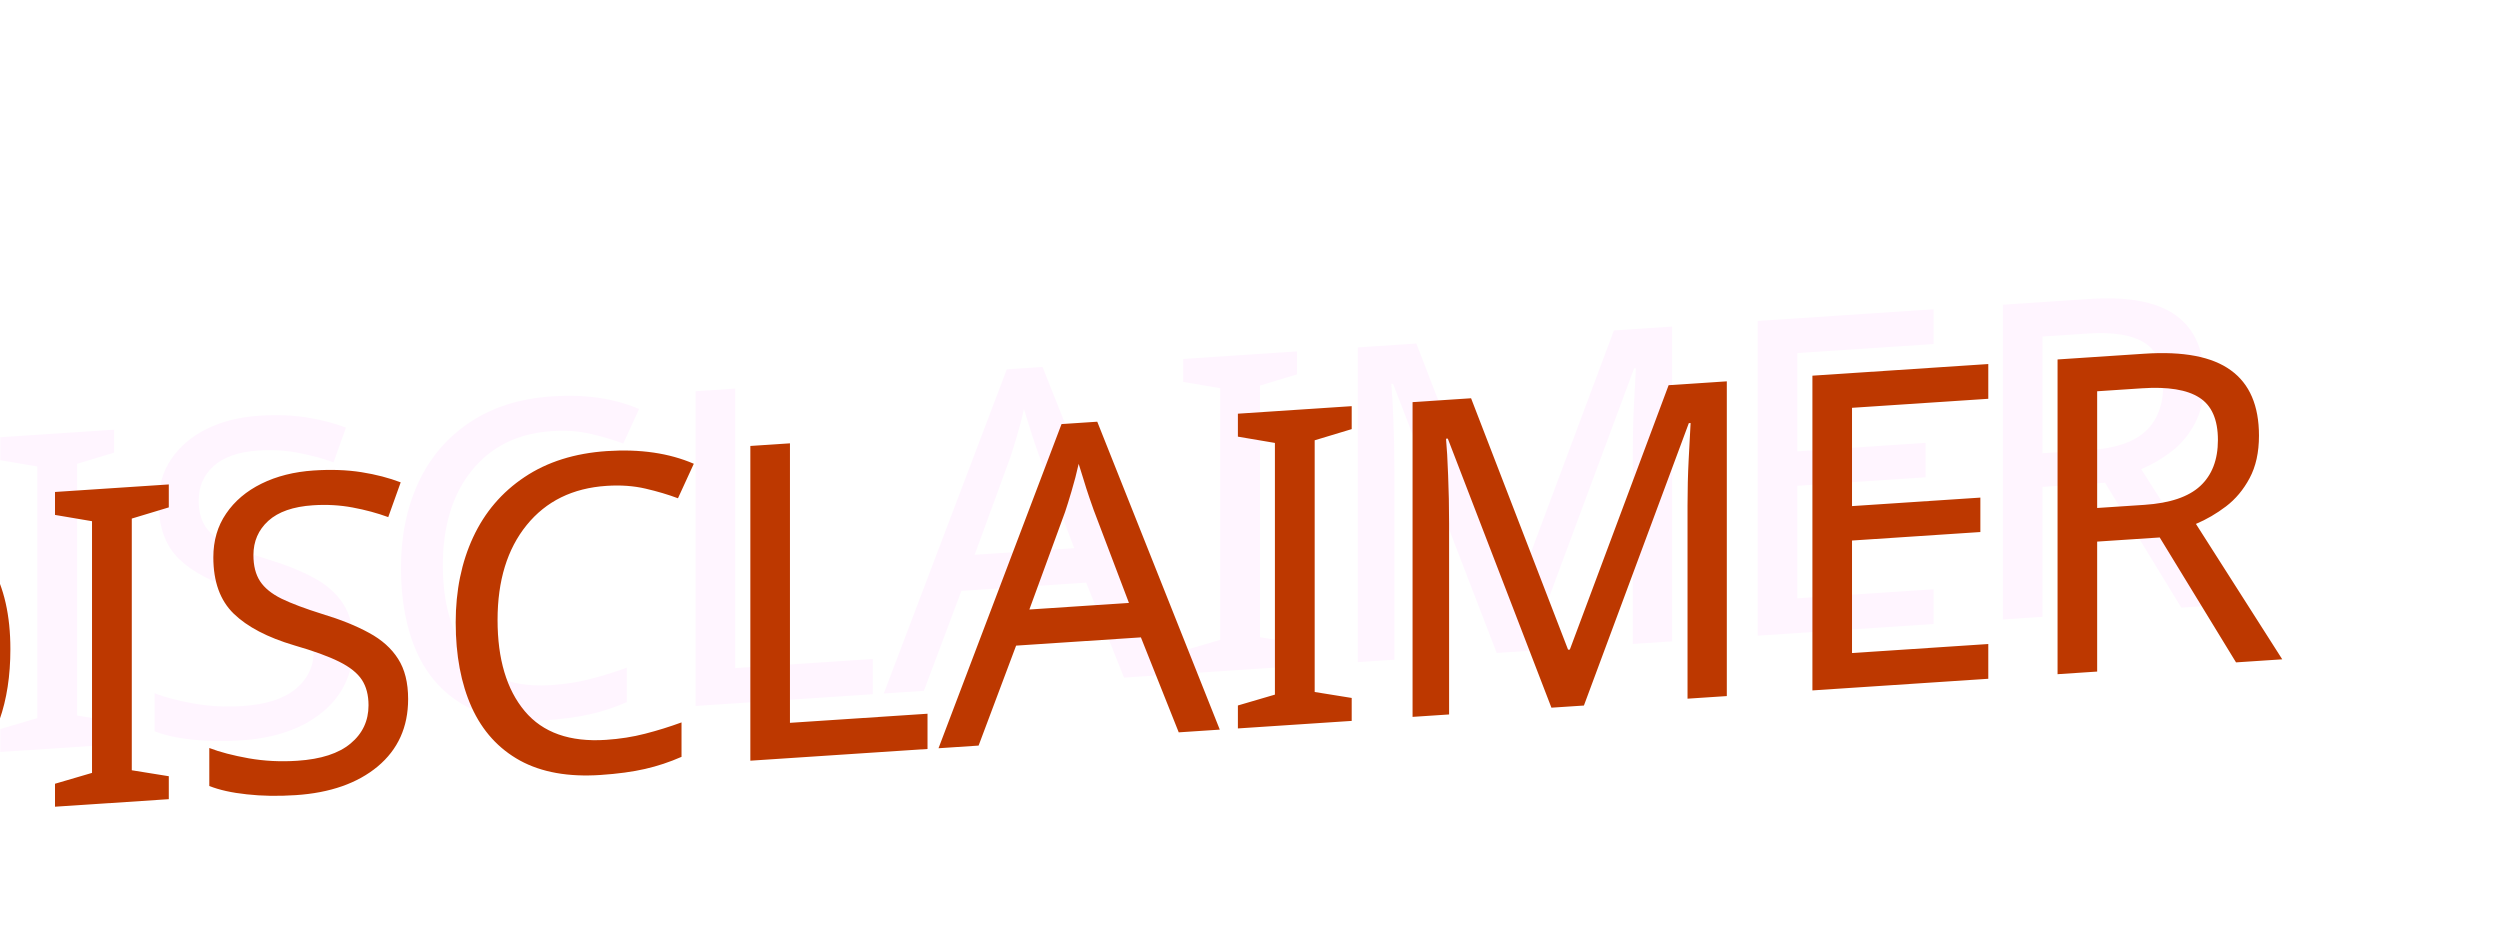
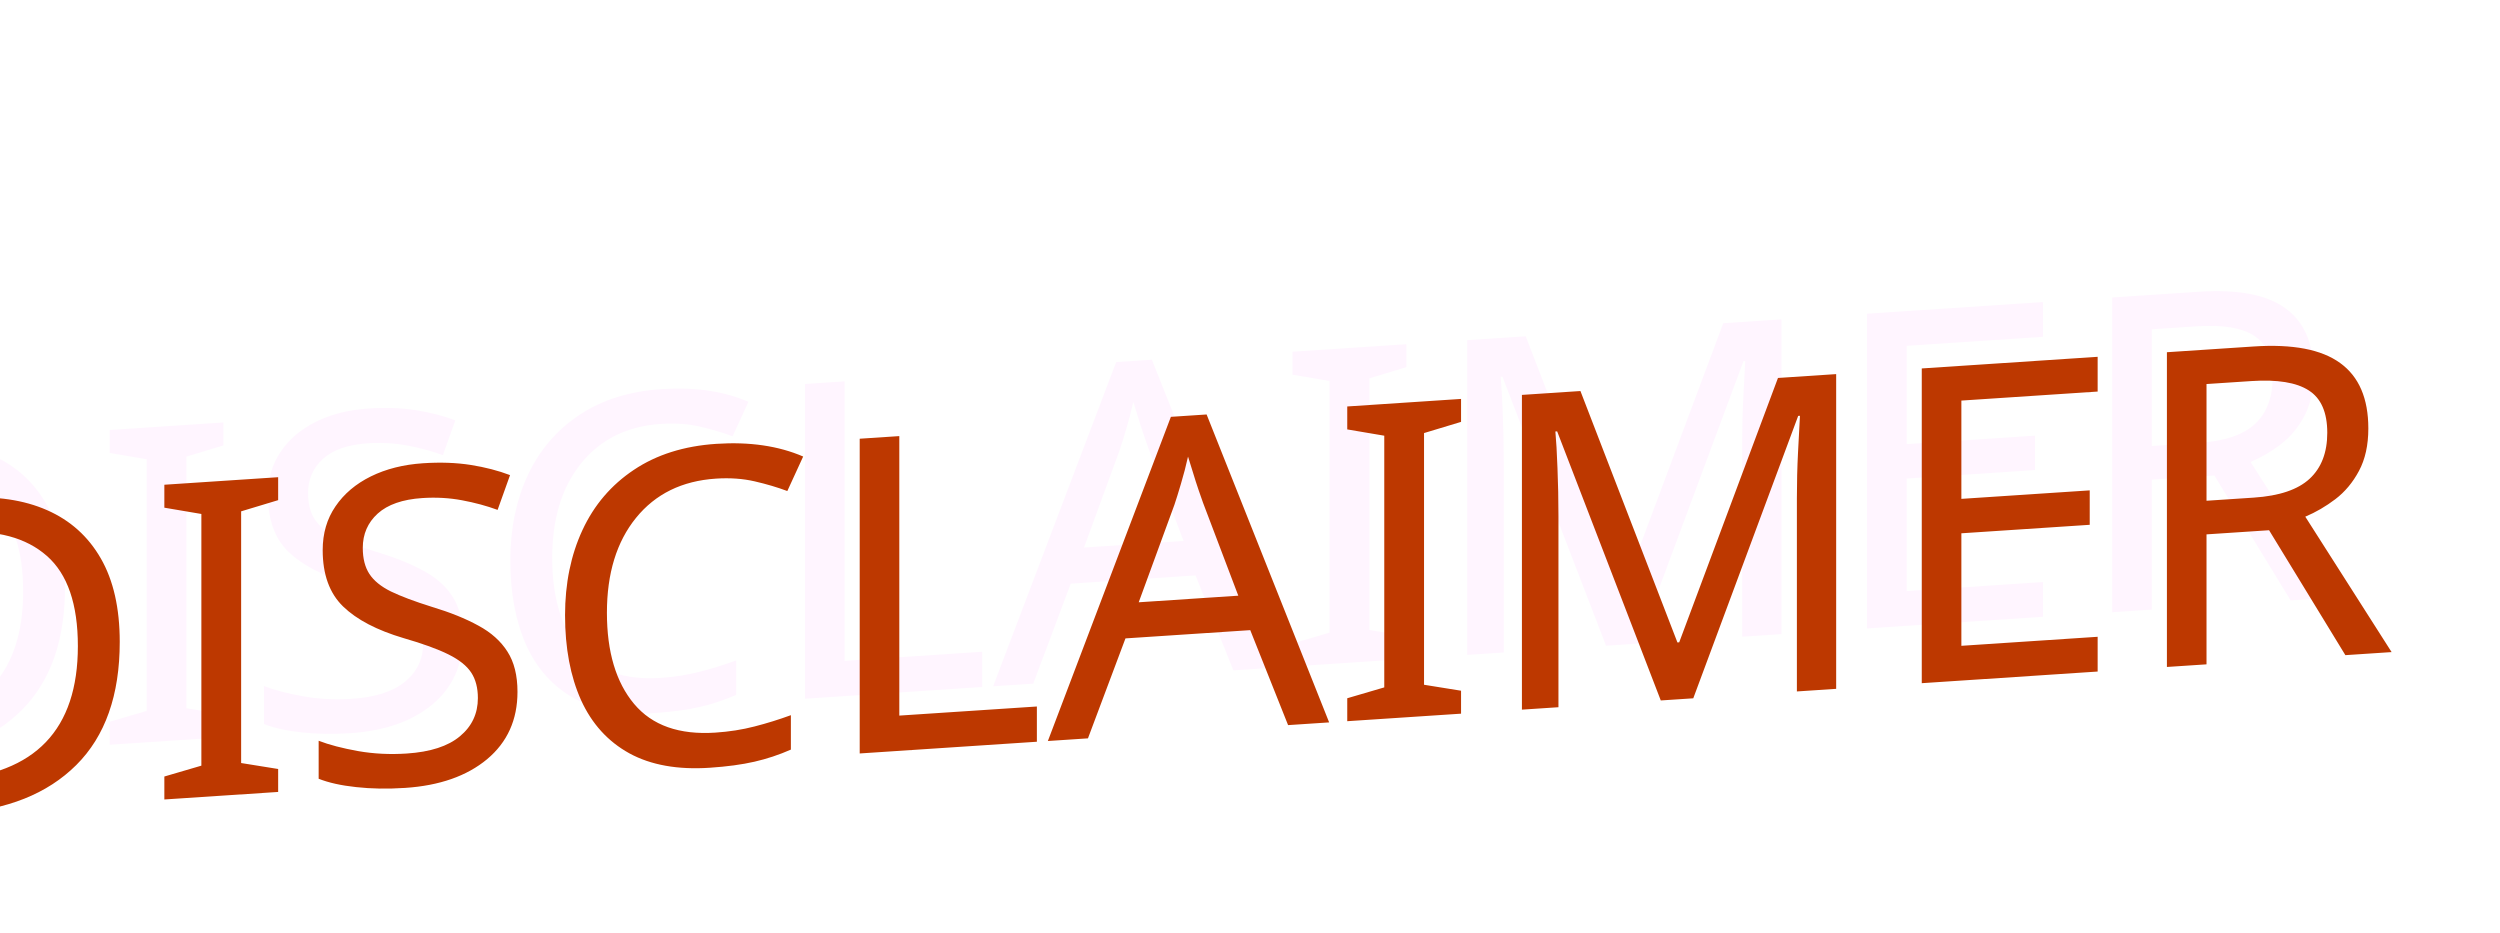
- <svg xmlns="http://www.w3.org/2000/svg" width="241.644mm" height="90.103mm" viewBox="0 0 241.644 40.103" version="1.1" id="svg1653">
-   <defs id="defs1650" />
-   <g id="layer1" transform="translate(-53.3637,-60.54523)">
-     <text xml:space="preserve" style="font-style:normal;font-variant:normal;font-weight:normal;font-stretch:normal;font-size:42.614px;line-height:0.85;font-family:Roboto;-inkscape-font-specification:Roboto;letter-spacing:0px;word-spacing:0px;fill:#ffe8ff70;fill-opacity:1;stroke:none;stroke-width:0.265" x="171.373" y="106.202" id="text1706" transform="skewY(-3.785828)">
-       <tspan id="tspan1704" style="font-style:normal;font-variant:normal;font-weight:normal;font-stretch:normal;font-family:Road Store;-inkscape-font-specification:Road Store;text-align:center;text-anchor:middle;fill:#ffe8ff70;stroke-width:0.265" x="171.373" y="111.762">DISCLAIMER</tspan>
-     </text>
-     <text xml:space="preserve" style="font-style:normal;font-variant:normal;font-weight:normal;font-stretch:normal;font-size:42.614px;line-height:0.85;font-family:Roboto;-inkscape-font-specification:Roboto;letter-spacing:0px;word-spacing:0px;fill:#bd3800;fill-opacity:1;stroke:none;stroke-width:0.265" x="176.665" y="111.844" id="text21384" transform="skewY(-3.785828)">
-       <tspan id="tspan21380" style="font-style:normal;font-variant:normal;font-weight:normal;font-stretch:normal;font-family:Road Store;-inkscape-font-specification:Road Store;text-align:center;text-anchor:middle;fill:#bd3800;stroke-width:0.265" x="176.665" y="117.404">DISCLAIMER</tspan>
-     </text>
-   </g>
+ <svg xmlns="http://www.w3.org/2000/svg" width="913.299" height="340.546" viewBox="0 0 241.644 40.103">
+   <text xml:space="preserve" style="font-style:normal;font-variant:normal;font-weight:400;font-stretch:normal;font-size:42.614px;line-height:.85;font-family:Roboto;-inkscape-font-specification:Roboto;letter-spacing:0;word-spacing:0;fill:#ffe8ff70;fill-opacity:1;stroke:none;stroke-width:.265" x="171.373" y="106.202" transform="matrix(1 -.06617 0 1 -53.364 -60.545)">
+     <tspan style="font-style:normal;font-variant:normal;font-weight:400;font-stretch:normal;font-family:Road Store;-inkscape-font-specification:Road Store;text-align:center;text-anchor:middle;fill:#ffe8ff70;stroke-width:.265" x="171.373" y="111.762">DISCLAIMER</tspan>
+   </text>
+   <text xml:space="preserve" style="font-style:normal;font-variant:normal;font-weight:400;font-stretch:normal;font-size:42.614px;line-height:.85;font-family:Roboto;-inkscape-font-specification:Roboto;letter-spacing:0;word-spacing:0;fill:#bd3800;fill-opacity:1;stroke:none;stroke-width:.265" x="176.665" y="111.844" transform="matrix(1 -.06617 0 1 -53.364 -60.545)">
+     <tspan style="font-style:normal;font-variant:normal;font-weight:400;font-stretch:normal;font-family:Road Store;-inkscape-font-specification:Road Store;text-align:center;text-anchor:middle;fill:#bd3800;stroke-width:.265" x="176.665" y="117.404">DISCLAIMER</tspan>
+   </text>
</svg>
